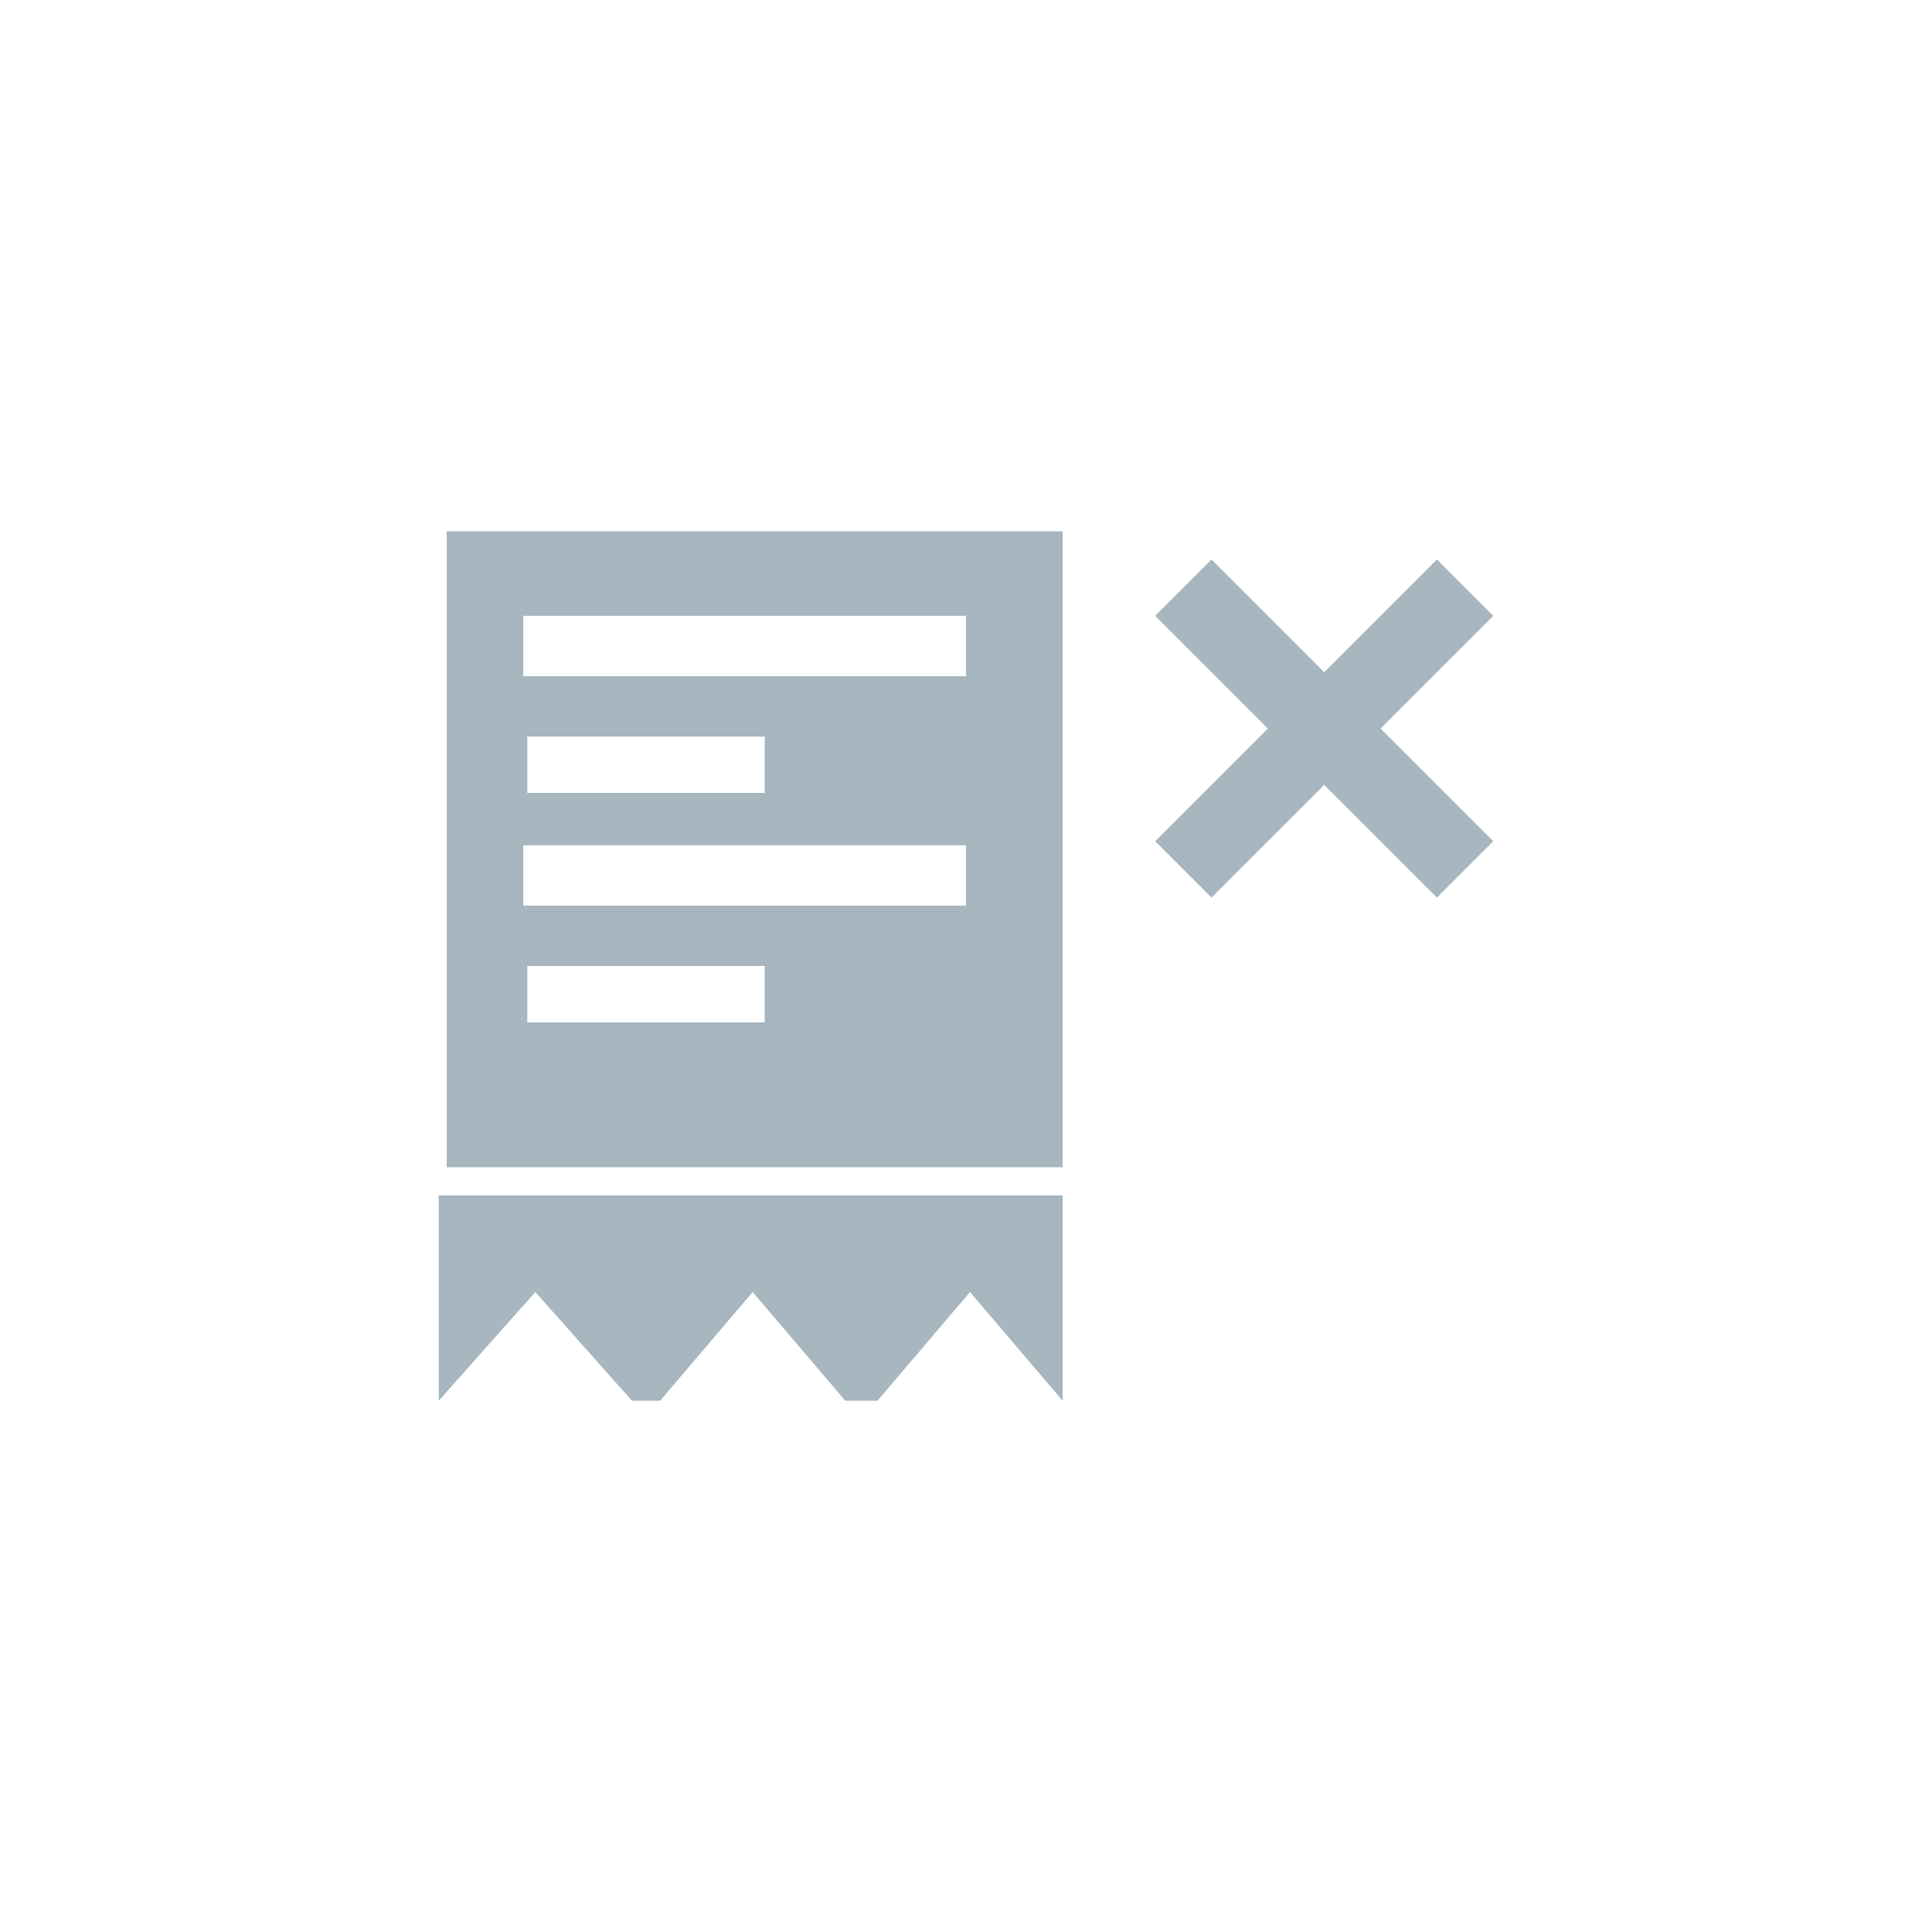
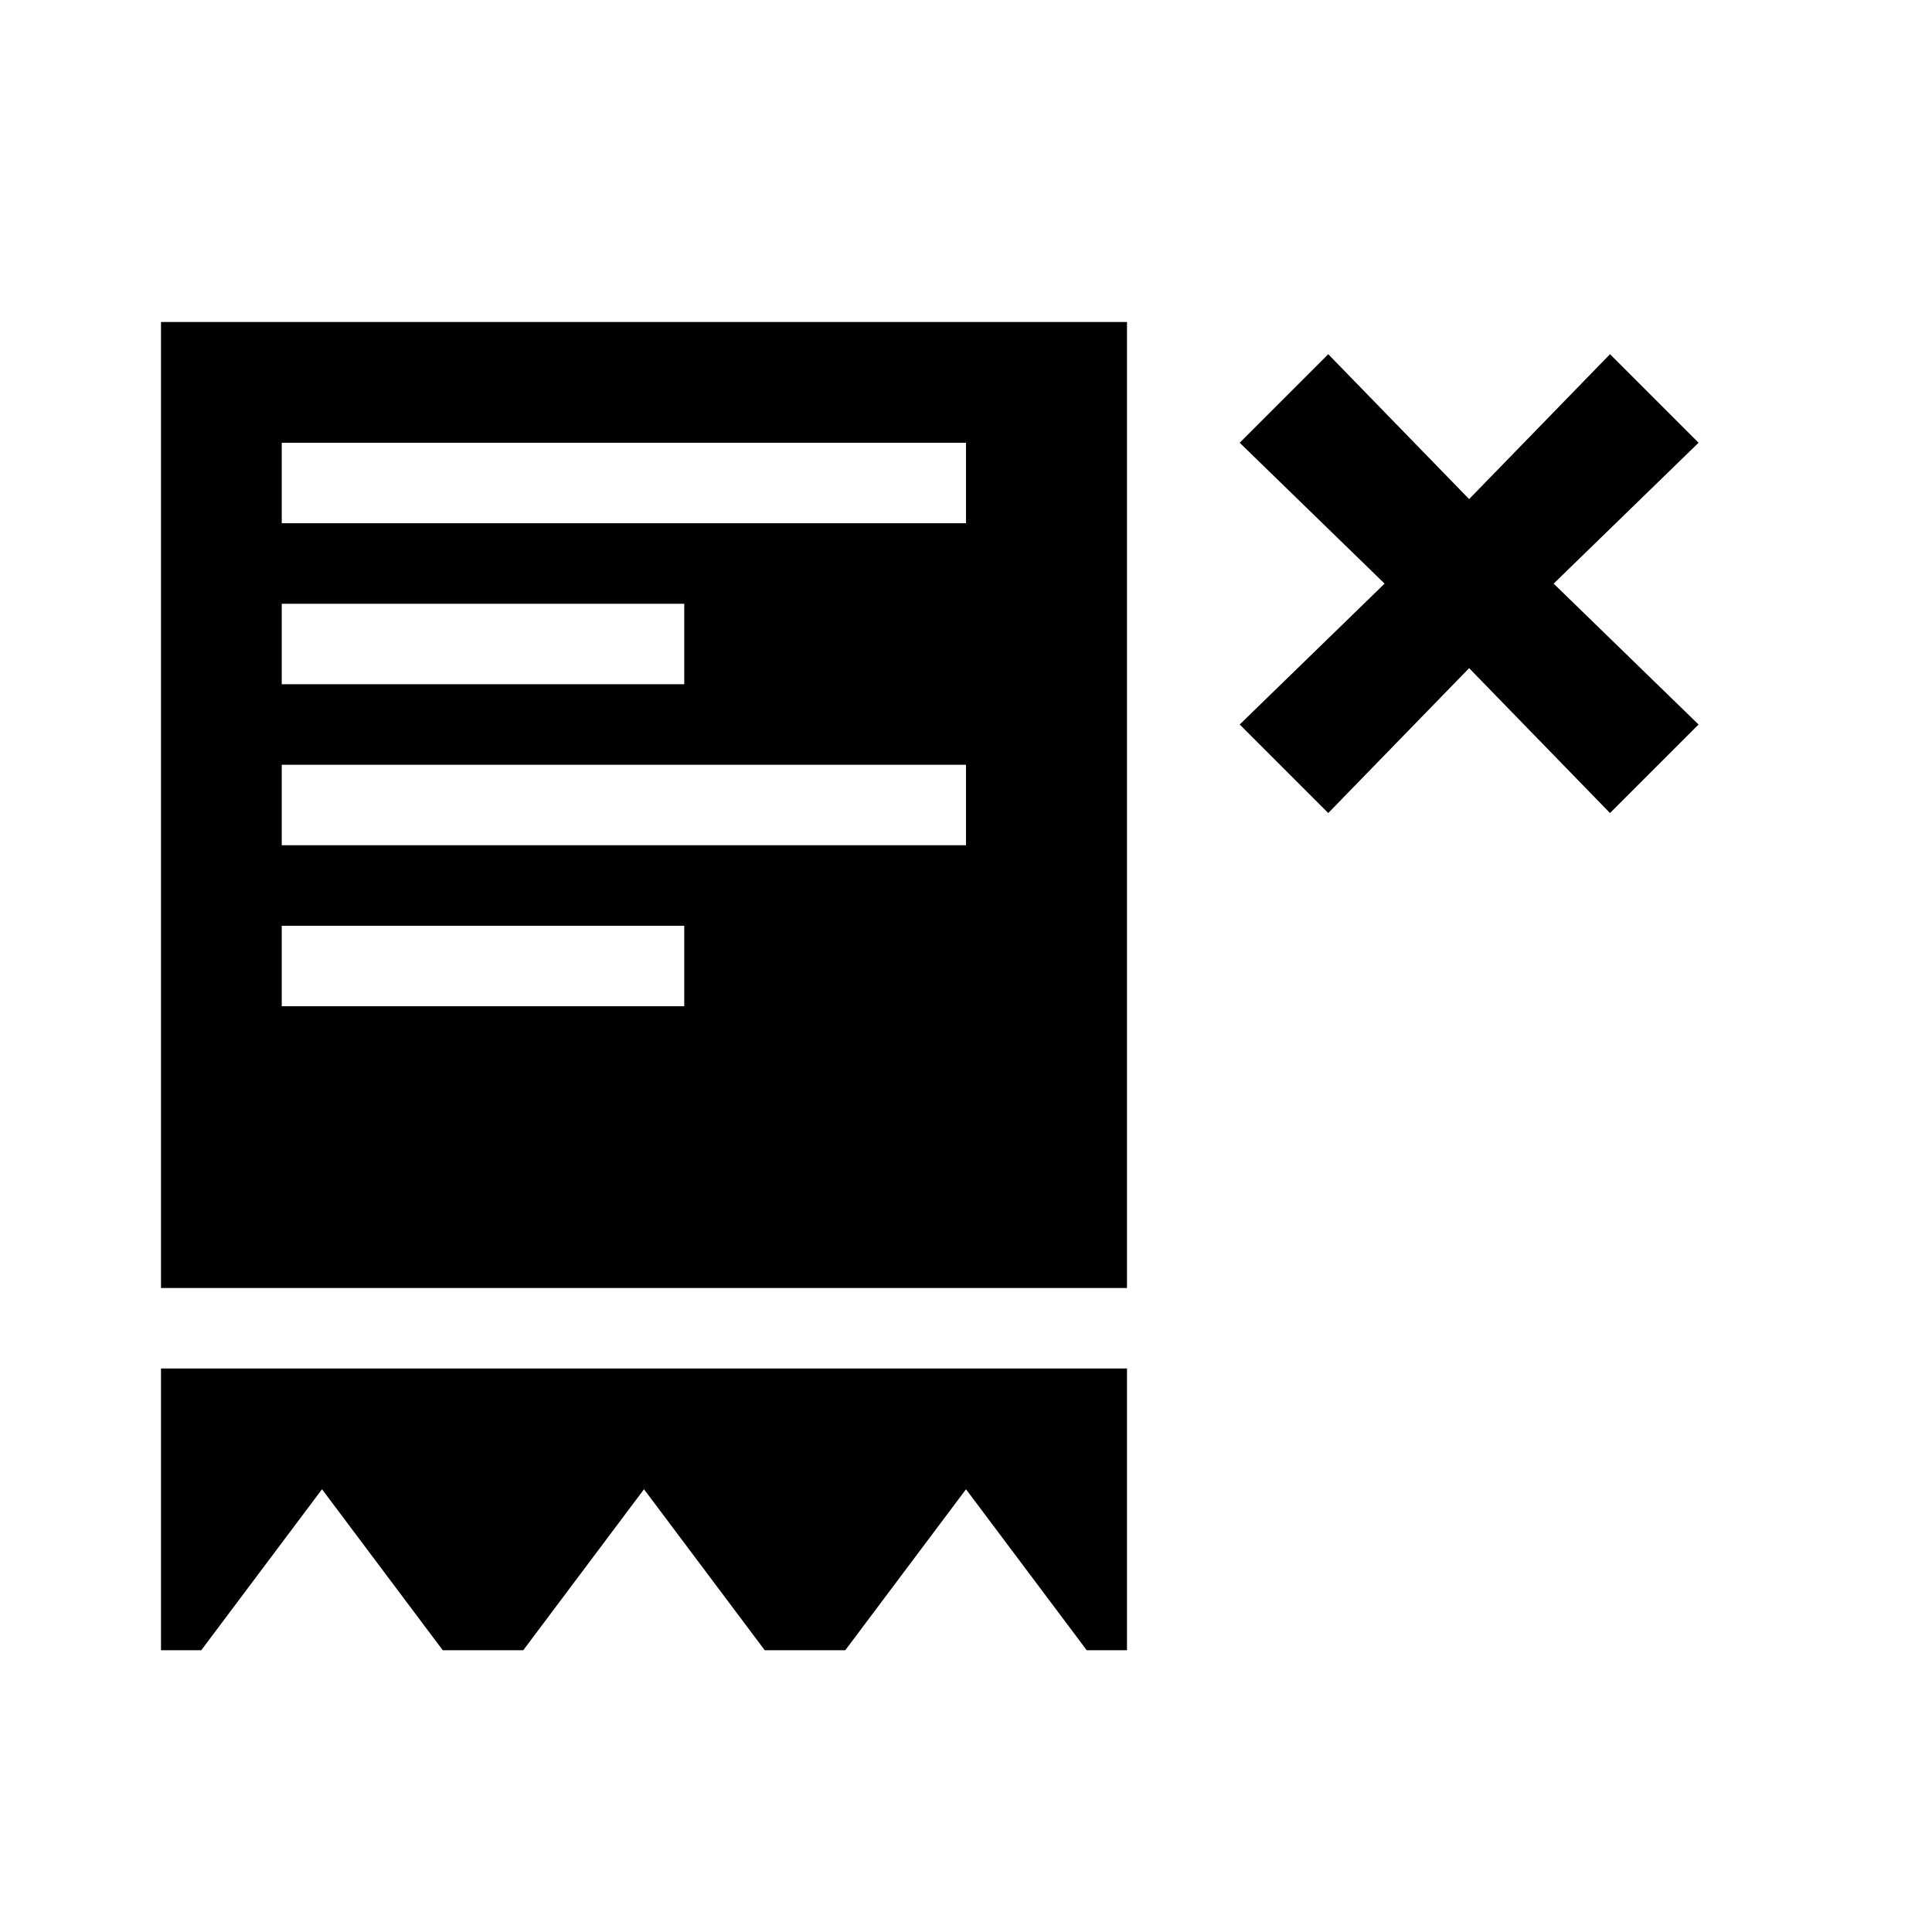
- <svg xmlns="http://www.w3.org/2000/svg" version="1.1" id="Layer_1" x="0px" y="0px" viewBox="-350 644 48 48" style="enable-background:new -350 644 48 48;" xml:space="preserve">
+ <svg xmlns="http://www.w3.org/2000/svg" version="1.1" id="icon" x="0px" y="0px" viewBox="0 0 48 48" style="enable-background:new 0 0 48 48;" xml:space="preserve">
  <style type="text/css">
- 	.st0{display:none;}
- 	.st1{display:inline;fill:#E6E7E8;}
- 	.st2{display:inline;}
- 	.st3{fill:none;stroke:#544841;stroke-width:8.061200e-02;stroke-miterlimit:10;}
- 	.st4{fill:#A7B6BF;}
+ 	.st0{fill-rule:evenodd;clip-rule:evenodd;}
</style>
-   <g id="bg" class="st0">
-     <path class="st1" d="M-1360.6,2624h-30.8c-4.7,0-8.6-3.9-8.6-8.6v-30.8c0-4.7,3.9-8.6,8.6-8.6h30.8c4.7,0,8.6,3.9,8.6,8.6v30.8   C-1352,2620.1-1355.9,2624-1360.6,2624z" />
-   </g>
-   <g id="lines" class="st0">
-     <g class="st2">
-       <line class="st3" x1="-1376.1" y1="2576.2" x2="-1376.1" y2="2623.8" />
-       <line class="st3" x1="-1384.9" y1="2576.2" x2="-1384.9" y2="2623.8" />
-       <line class="st3" x1="-1367.1" y1="2576.2" x2="-1367.1" y2="2623.8" />
-       <line class="st3" x1="-1355.3" y1="2576.2" x2="-1355.3" y2="2623.8" />
-       <line class="st3" x1="-1396.8" y1="2576.2" x2="-1396.8" y2="2623.8" />
-       <line class="st3" x1="-1399.9" y1="2600" x2="-1352.1" y2="2600" />
-       <line class="st3" x1="-1399.9" y1="2591.2" x2="-1352.1" y2="2591.2" />
-       <line class="st3" x1="-1399.9" y1="2608.8" x2="-1352.1" y2="2608.8" />
-       <line class="st3" x1="-1399.9" y1="2620.8" x2="-1352.1" y2="2620.8" />
-       <line class="st3" x1="-1399.9" y1="2579.2" x2="-1352.1" y2="2579.2" />
-       <line class="st3" x1="-1399.9" y1="2576.2" x2="-1352.1" y2="2623.8" />
-       <line class="st3" x1="-1399.9" y1="2623.8" x2="-1352.1" y2="2576.2" />
-       <circle class="st3" cx="-1376.1" cy="2600" r="12.5" />
-       <circle class="st3" cx="-1376.1" cy="2600" r="20.7" />
-       <g id="_x31_20px_icon_102_">
-         <path id="Rectangle_7_102_" class="st3" d="M-1385.1,2623.8c-5.4,0-8.5,0-11.6-3.1c-3.1-3.1-3.1-6.2-3.1-11.6V2591     c0-5.4,0-8.5,3.1-11.7c3.1-3.1,6.2-3.1,11.6-3.1h18.2c5.4,0,8.5,0,11.6,3.1c3.1,3.1,3.1,6.2,3.1,11.6v18.2c0,5.4,0,8.5-3.1,11.6     c-3,3.2-6.2,3.2-11.6,3.2L-1385.1,2623.8L-1385.1,2623.8z" />
-       </g>
-       <path class="st3" d="M-1376.1,2585.2" />
-       <circle class="st3" cx="-1376.1" cy="2600" r="8.8" />
-       <path class="st3" d="M-1369.4,2601.2c0.1-0.4,0.1-0.7,0.1-1.1c0-0.4,0-0.8-0.1-1.1c-0.5-2.8-2.7-5.1-5.6-5.6    c-0.4-0.1-0.8-0.1-1.1-0.1c-0.4,0-0.8,0-1.1,0.1c-2.9,0.5-5.1,2.7-5.6,5.6c-0.1,0.4-0.1,0.7-0.1,1.1c0,0.4,0,0.8,0.1,1.1    c0.5,2.9,2.7,5.1,5.6,5.6c0.4,0.1,0.7,0.1,1.1,0.1s0.8,0,1.1-0.1C-1372.1,2606.2-1369.9,2603.9-1369.4,2601.2z" />
-     </g>
-   </g>
-   <path id="receipt_x5F_remove" class="st4" d="M-338.9,657.2V673h15.3v-15.8H-338.9z M-336.9,662.3h5.9v1.4h-5.9V662.3z M-331,669.4  h-5.9V668h5.9V669.4z M-326,666.5h-11V665h11V666.5z M-326,660.8h-11v-1.5h11V660.8z M-323.6,673.7v5.1l0,0l-2.3-2.7l-2.3,2.7h-0.8  l-2.3-2.7l-2.3,2.7h-0.7l-2.4-2.7l-2.4,2.7l0,0v-5.1H-323.6z M-321.3,659.3l1.4-1.4l2.3,2.3l0.3,0.3l0.2,0.2l2.8-2.8l1.4,1.4  l-2.8,2.8l2.8,2.8l-1.4,1.4l-2.8-2.8l-0.2,0.2l-0.3,0.3l-2.3,2.3l-1.4-1.4l2.3-2.3l0.3-0.3l0.2-0.2l-0.2-0.2l-0.3-0.3L-321.3,659.3z  " />
+   <path id="receipt_x5F_add_2_" class="st0" d="M4,8v24h24V8H4z M7,15h10v2H7V15z M17,25H7v-2h10V25z M24,21H7v-2h17V21z M24,13H7v-2  h17V13z M28,34v7h-1l-3-4l-3,4h-2l-3-4l-3,4h-2l-3-4l-3,4H4v-7H28z" />
+   <polygon class="st0" points="40,8.8 42.2,11 38.6,14.5 42.2,18 40,20.2 36.5,16.6 33,20.2 30.8,18 34.4,14.5 30.8,11 33,8.8   36.5,12.4 " />
</svg>
